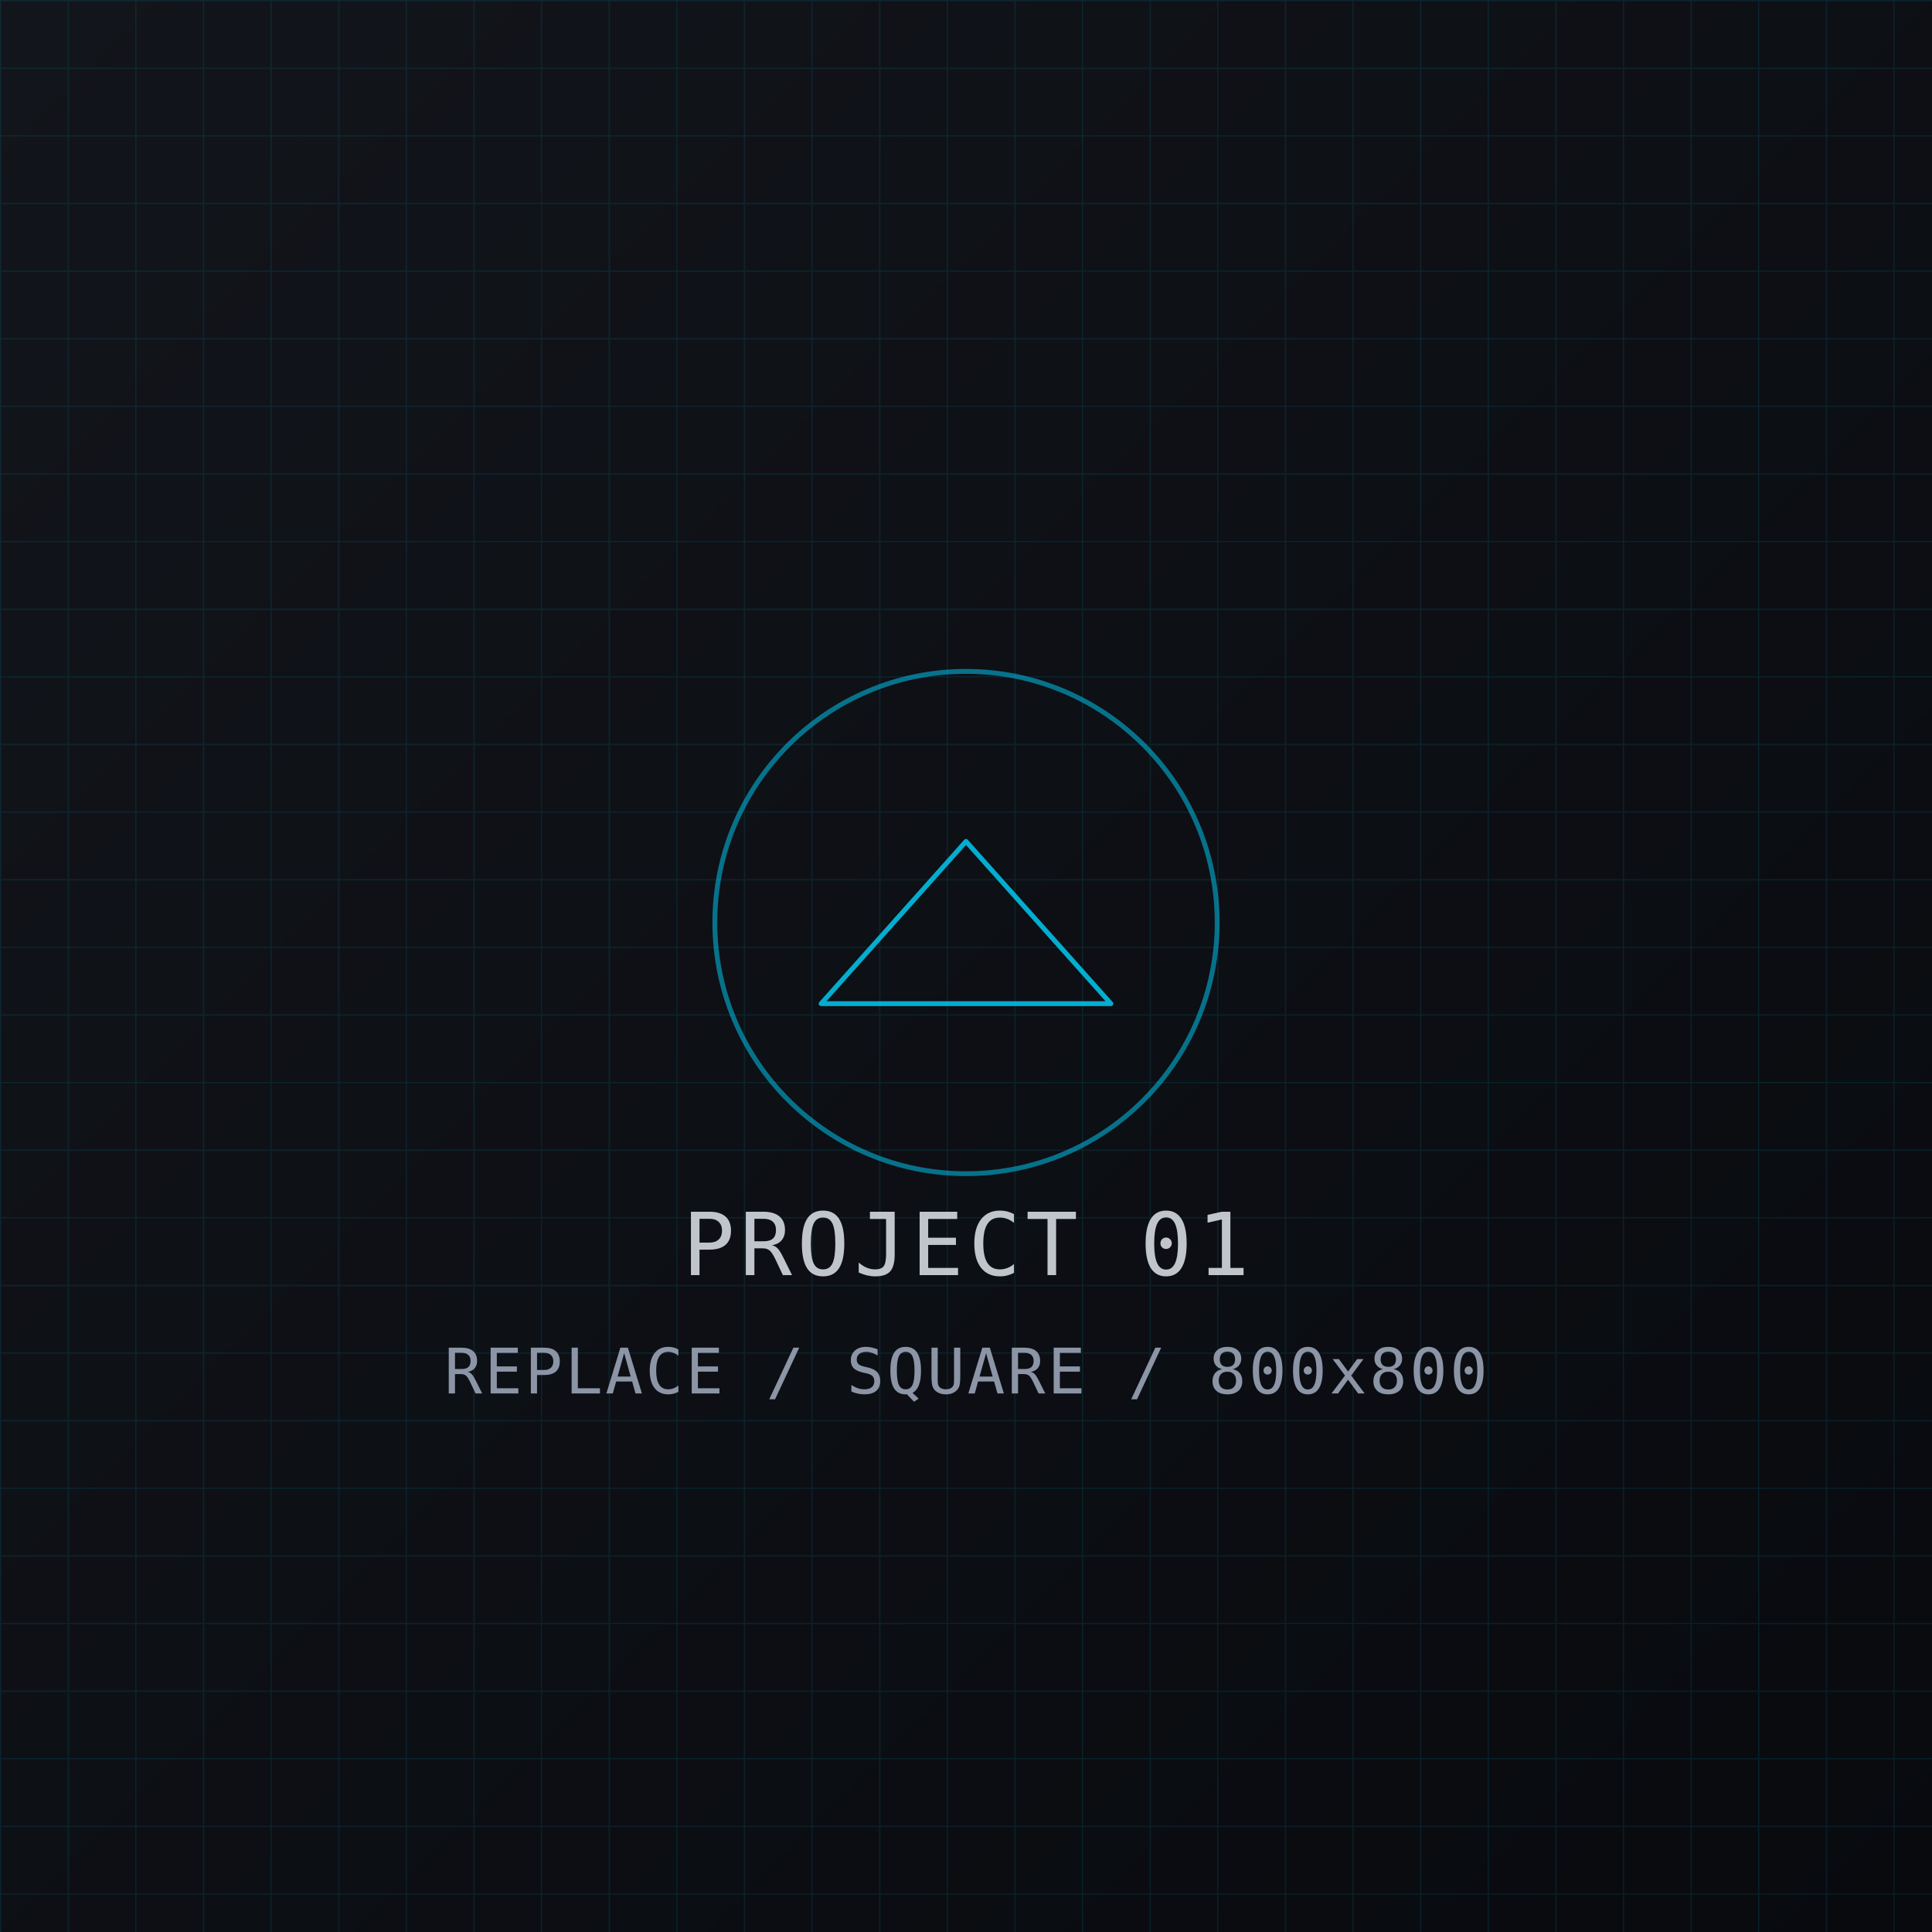
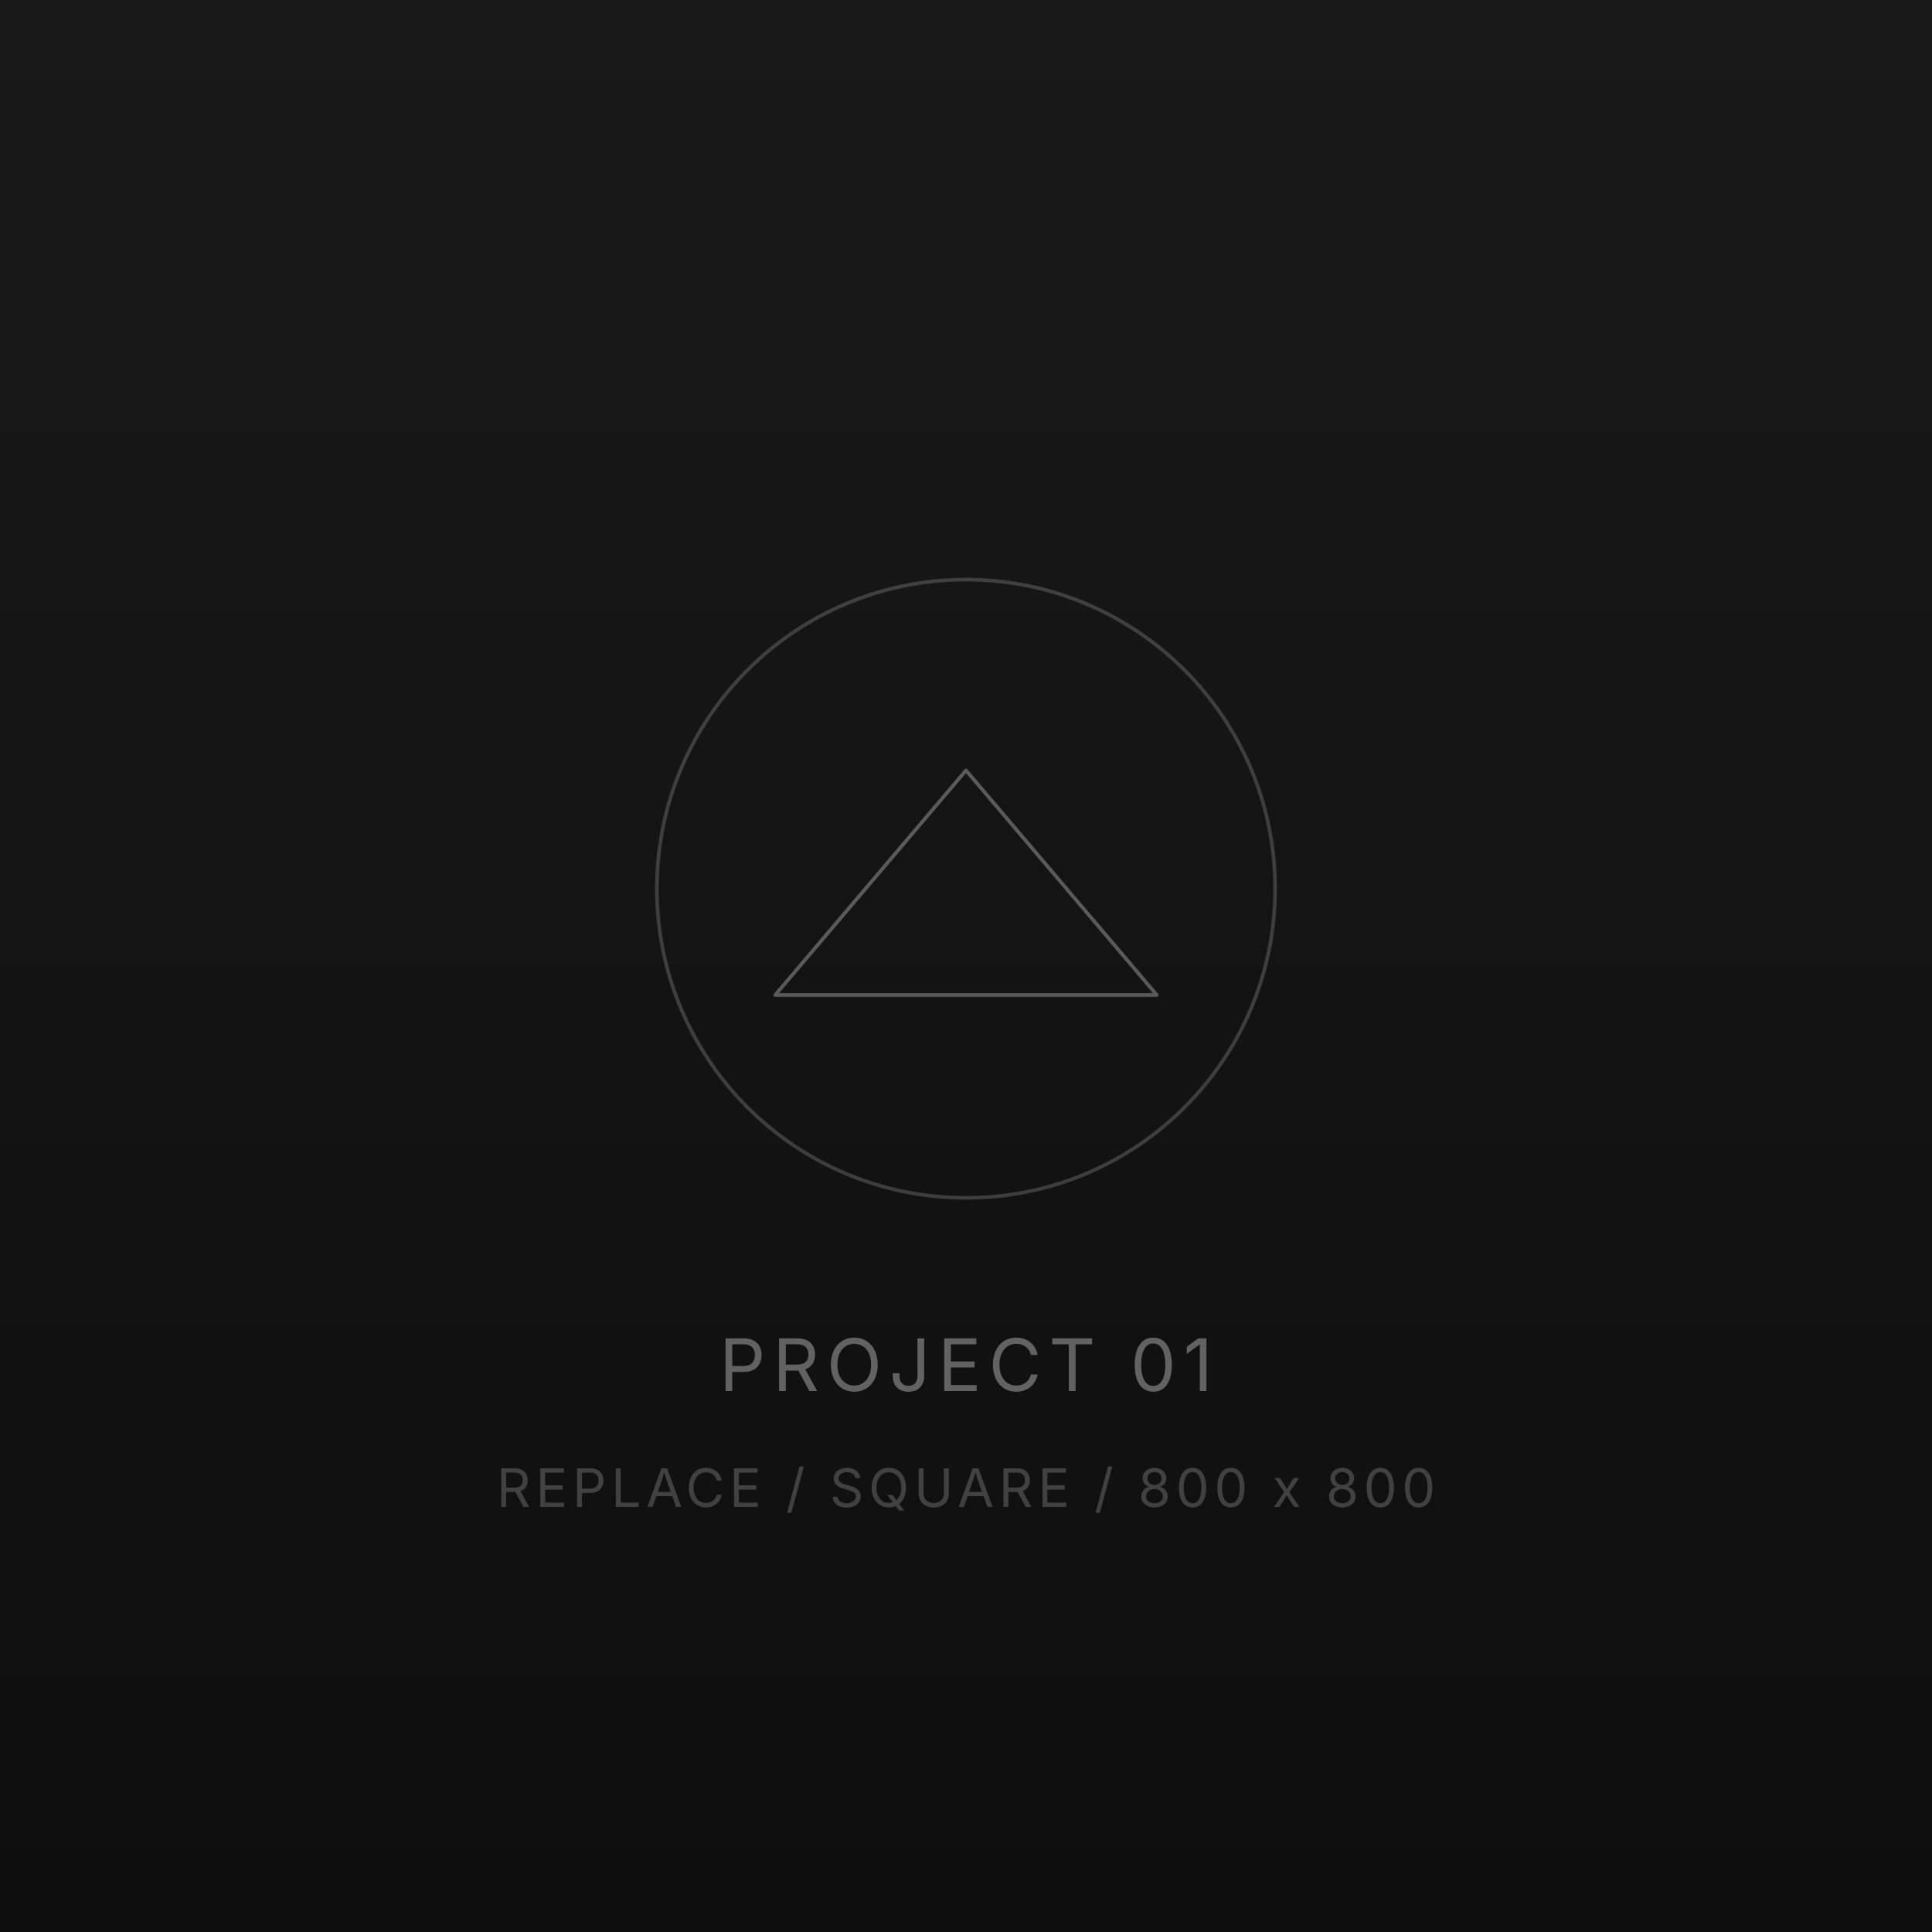
<svg xmlns="http://www.w3.org/2000/svg" viewBox="0 0 800 800" width="800" height="800" role="img" aria-label="PROJECT 01 placeholder">
  <defs>
-     <linearGradient id="g" x1="0" y1="0" x2="1" y2="1">
-       <stop offset="0%" stop-color="#12151b" />
-       <stop offset="100%" stop-color="#080a0e" />
+     <linearGradient id="g" x1="0" y1="0" x2="0" y2="1">
+       <stop offset="0%" stop-color="#191919" />
+       <stop offset="100%" stop-color="#0e0e0f" />
    </linearGradient>
-     <pattern id="p" width="28" height="28" patternUnits="userSpaceOnUse">
-       <path d="M28 0H0V28" fill="none" stroke="#00d4ff" stroke-opacity="0.10" stroke-width="1" />
-     </pattern>
  </defs>
  <rect width="800" height="800" fill="url(#g)" />
-   <rect width="800" height="800" fill="url(#p)" />
-   <circle cx="400.0" cy="382.0" r="104.0" fill="none" stroke="#00d4ff" stroke-opacity="0.5" stroke-width="2" />
-   <path d="M340.0 415.6 L400.0 348.4 L460.0 415.6 Z" fill="none" stroke="#00d4ff" stroke-opacity="0.8" stroke-width="2" stroke-linejoin="round" />
-   <text x="400.0" y="528.0" text-anchor="middle" font-family="ui-monospace,SFMono-Regular,Menlo,monospace" font-size="36" fill="#e8ecf2" fill-opacity="0.82" letter-spacing="2">PROJECT 01</text>
-   <text x="400.0" y="577.0" text-anchor="middle" font-family="ui-monospace,SFMono-Regular,Menlo,monospace" font-size="26" fill="#8b95a6" letter-spacing="1">REPLACE / SQUARE / 800x800</text>
+   <circle cx="400" cy="368" r="128" fill="none" stroke="#ffffff" stroke-opacity="0.18" stroke-width="1.5" />
+   <path d="M321 412 L400 319 L479 412 Z" fill="none" stroke="#ffffff" stroke-opacity="0.30" stroke-width="1.5" stroke-linejoin="round" />
+   <text x="400" y="576" text-anchor="middle" fill="#ffffff" fill-opacity="0.34" font-family="Inter,Helvetica,Arial,sans-serif" font-size="30" letter-spacing="3">PROJECT 01</text>
+   <text x="400" y="624" text-anchor="middle" fill="#ffffff" fill-opacity="0.20" font-family="Inter,Helvetica,Arial,sans-serif" font-size="22" letter-spacing="2">REPLACE / SQUARE / 800 x 800</text>
</svg>
